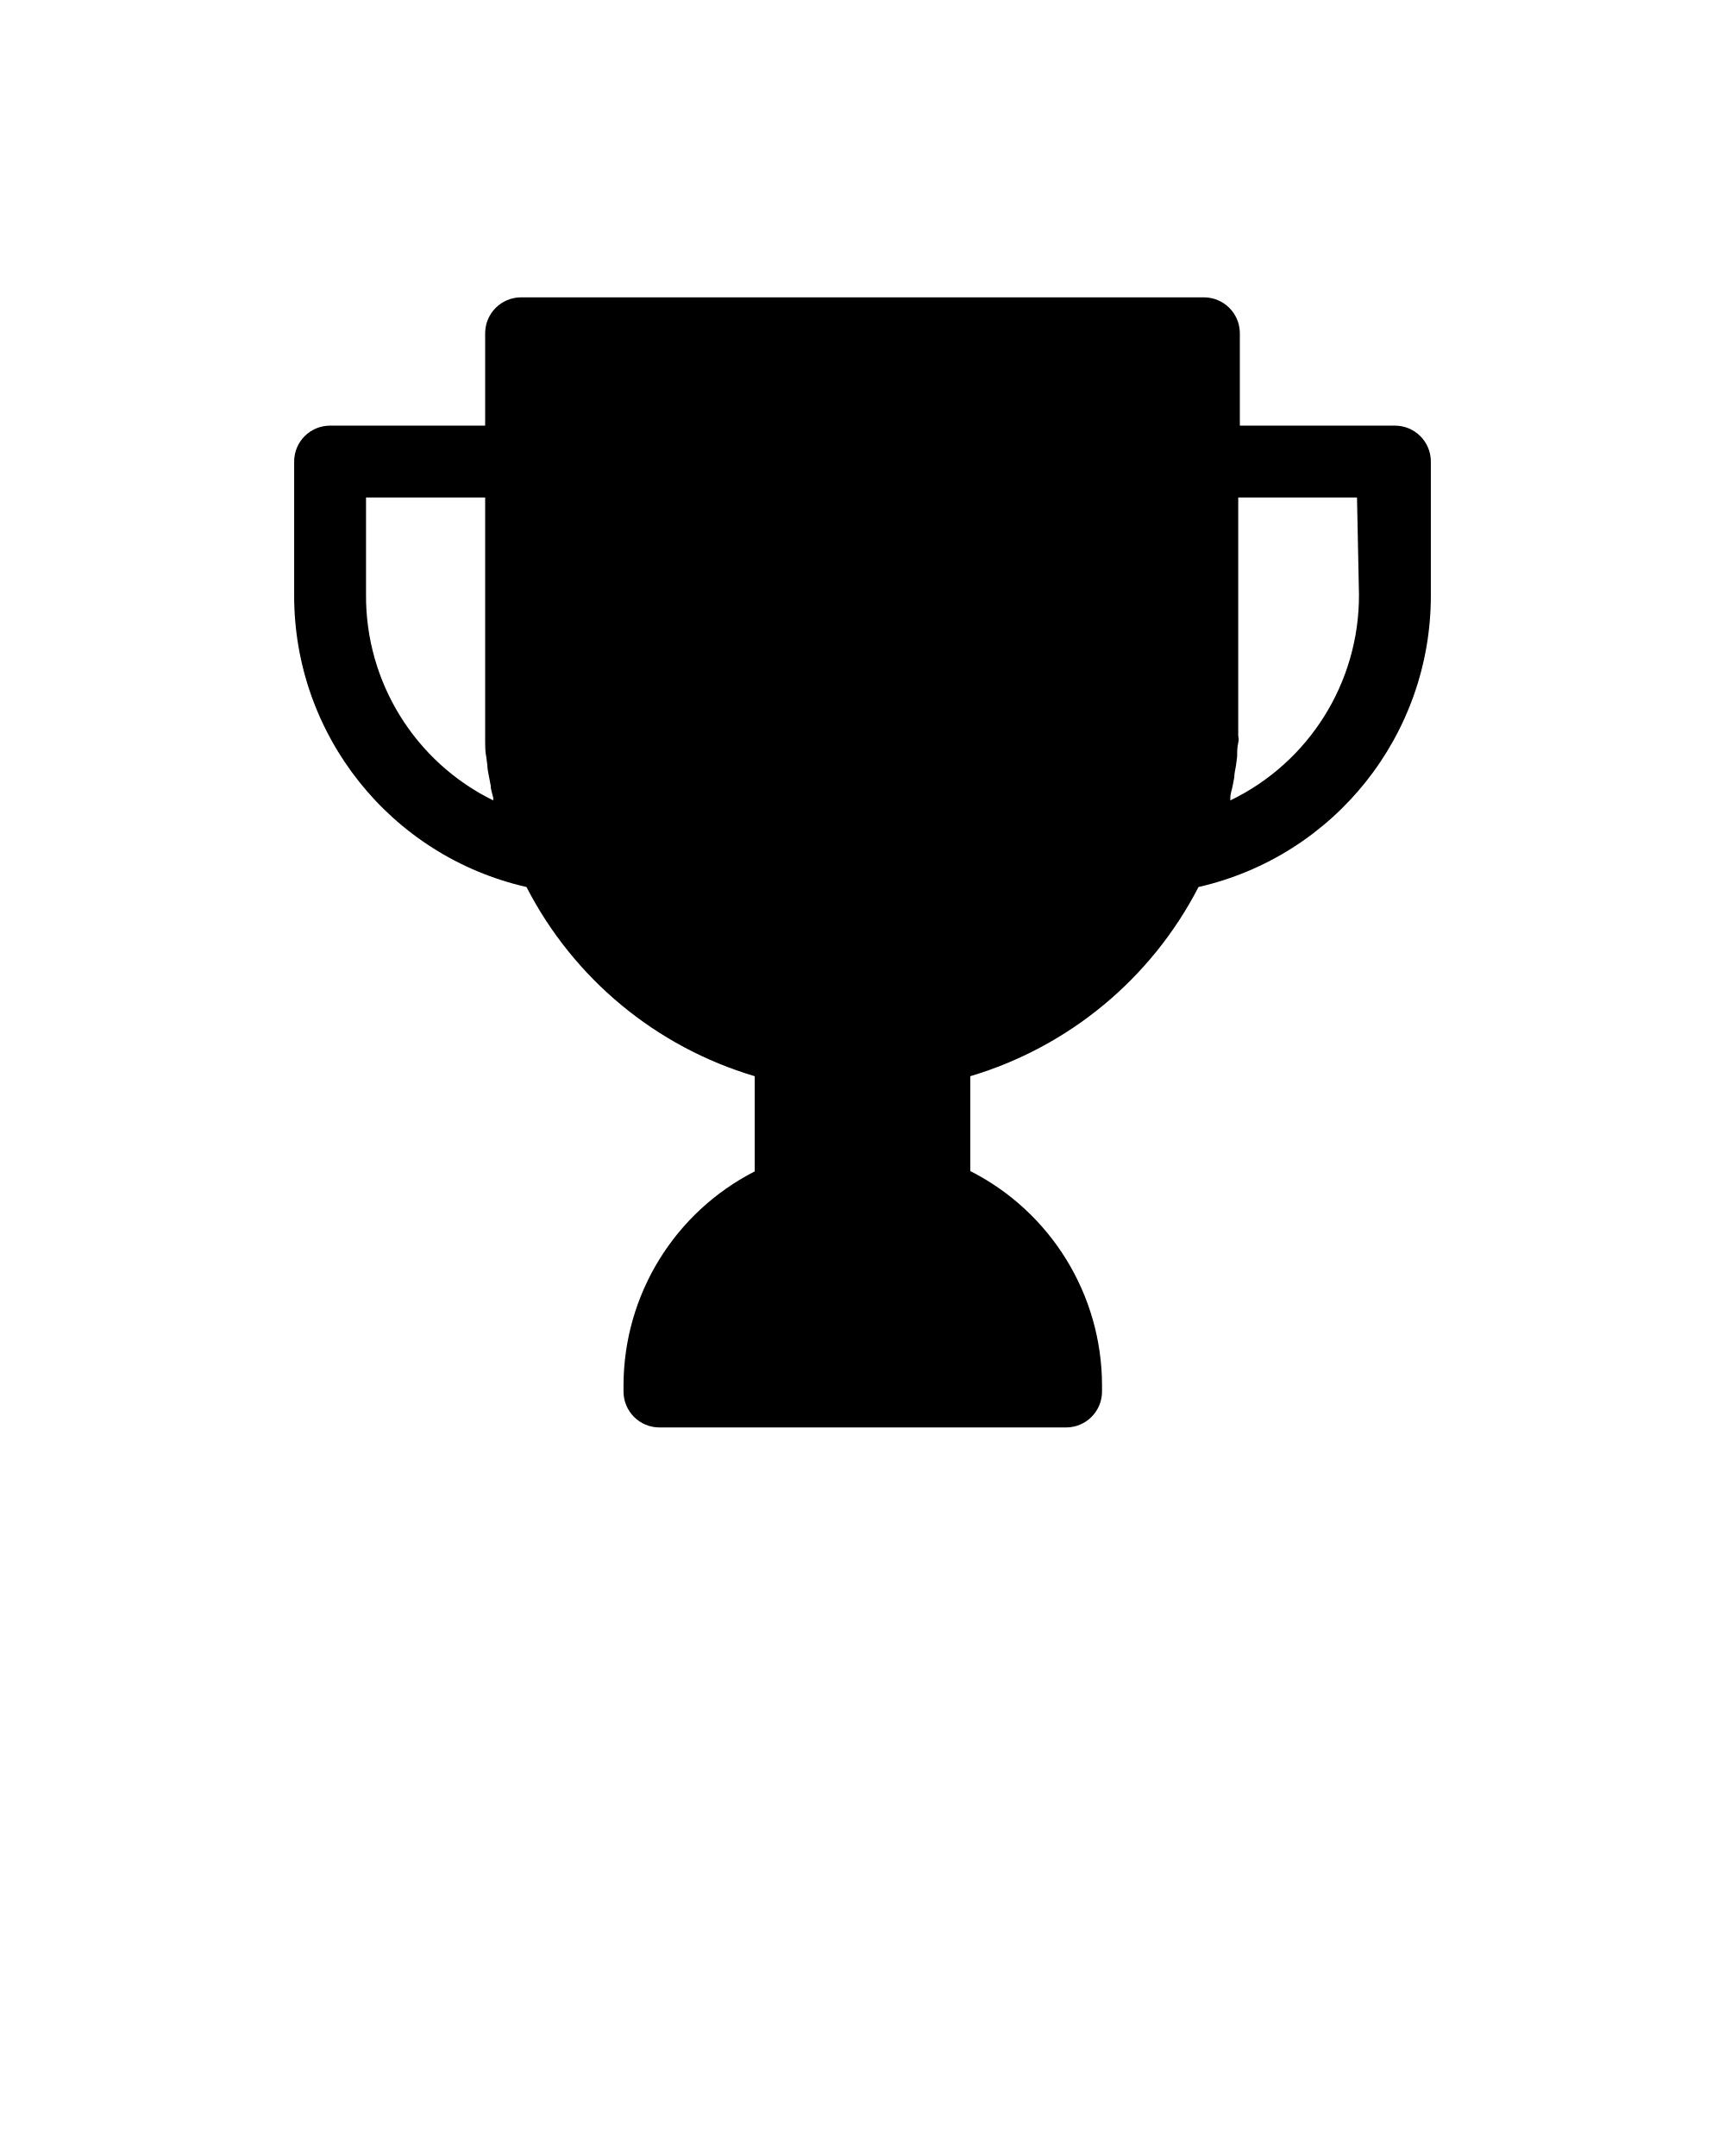
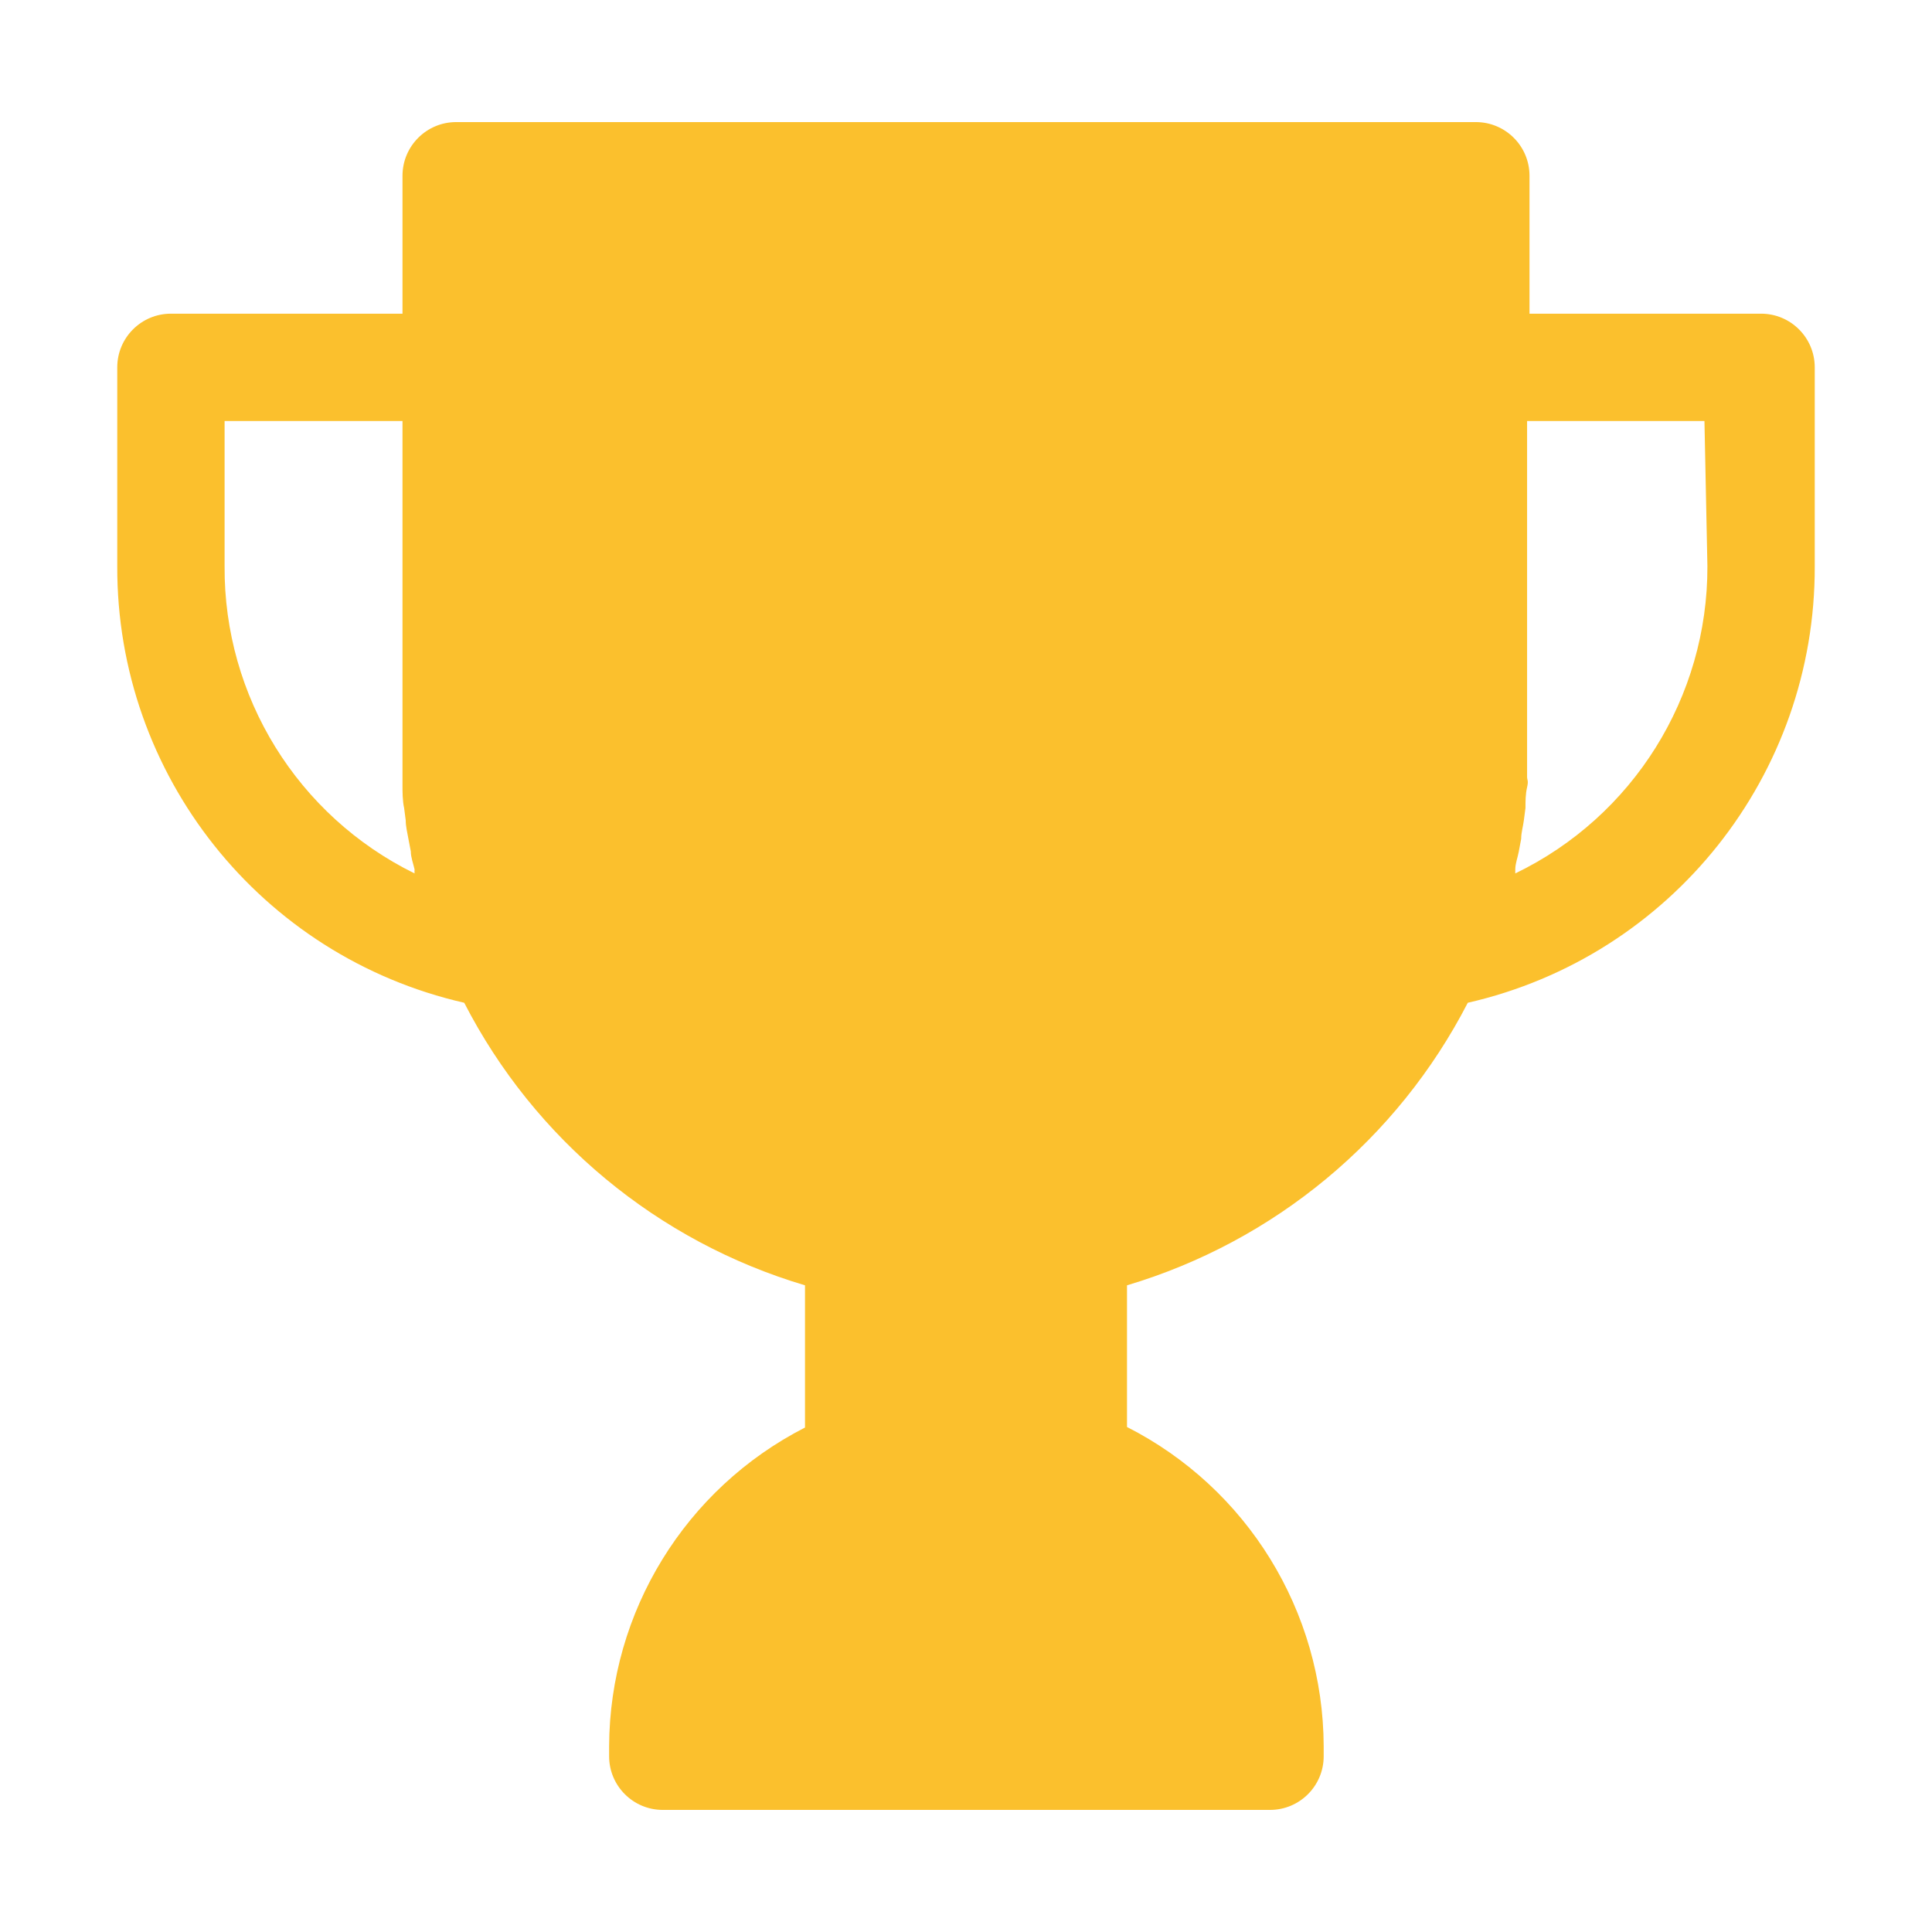
- <svg xmlns="http://www.w3.org/2000/svg" viewBox="0 0 96 120" x="0px" y="0px">
-   <path d="M77.63,23.69H69V18.55a2,2,0,0,0-2-2H29a2,2,0,0,0-2,2v5.14H18.37a2,2,0,0,0-2,2V33.1A16.63,16.63,0,0,0,29.3,49.37,21,21,0,0,0,42,59.9v5.3a13.4,13.4,0,0,0-7.3,11.88v.37a2,2,0,0,0,2,2H59.33a2,2,0,0,0,2-2v-.37A13.4,13.4,0,0,0,54,65.18V59.9A21.05,21.05,0,0,0,66.7,49.37,16.63,16.63,0,0,0,79.63,33.1V25.69A2,2,0,0,0,77.63,23.69ZM20.37,33.1V27.69H27V39.78c0,.39,0,.78,0,1.17,0,.13,0,.26,0,.39s0,.51.06.77l.06.46c0,.23.06.46.1.69l.09.47c0,.22.09.45.14.67a.8.8,0,0,0,0,.15A12.67,12.67,0,0,1,20.37,33.1Zm55.26,0a12.67,12.67,0,0,1-7.16,11.45s0-.1,0-.15c0-.22.09-.44.13-.66l.09-.48c0-.23.07-.46.1-.69l.06-.46c0-.26,0-.51.06-.77s0-.26,0-.39c0-.39,0-.78,0-1.17V27.69h6.61Z" />
+ <svg xmlns="http://www.w3.org/2000/svg" viewBox="12 12 72 72" x="0px" y="0px">
+   <path d="M77.63,23.69H69V18.55a2,2,0,0,0-2-2H29a2,2,0,0,0-2,2v5.14H18.37a2,2,0,0,0-2,2V33.1A16.63,16.63,0,0,0,29.3,49.37,21,21,0,0,0,42,59.9v5.3a13.4,13.4,0,0,0-7.3,11.88v.37a2,2,0,0,0,2,2H59.33a2,2,0,0,0,2-2v-.37A13.4,13.4,0,0,0,54,65.18V59.9A21.05,21.05,0,0,0,66.7,49.37,16.63,16.63,0,0,0,79.63,33.1V25.69A2,2,0,0,0,77.63,23.69ZM20.37,33.1V27.69H27V39.78c0,.39,0,.78,0,1.17,0,.13,0,.26,0,.39s0,.51.06.77l.06.46c0,.23.06.46.1.69l.09.47c0,.22.09.45.14.67a.8.8,0,0,0,0,.15A12.67,12.67,0,0,1,20.37,33.1Zm55.26,0a12.67,12.67,0,0,1-7.16,11.45s0-.1,0-.15c0-.22.09-.44.13-.66l.09-.48c0-.23.07-.46.1-.69l.06-.46c0-.26,0-.51.06-.77s0-.26,0-.39c0-.39,0-.78,0-1.17V27.69h6.61Z" fill="#fbc02d" />
</svg>
